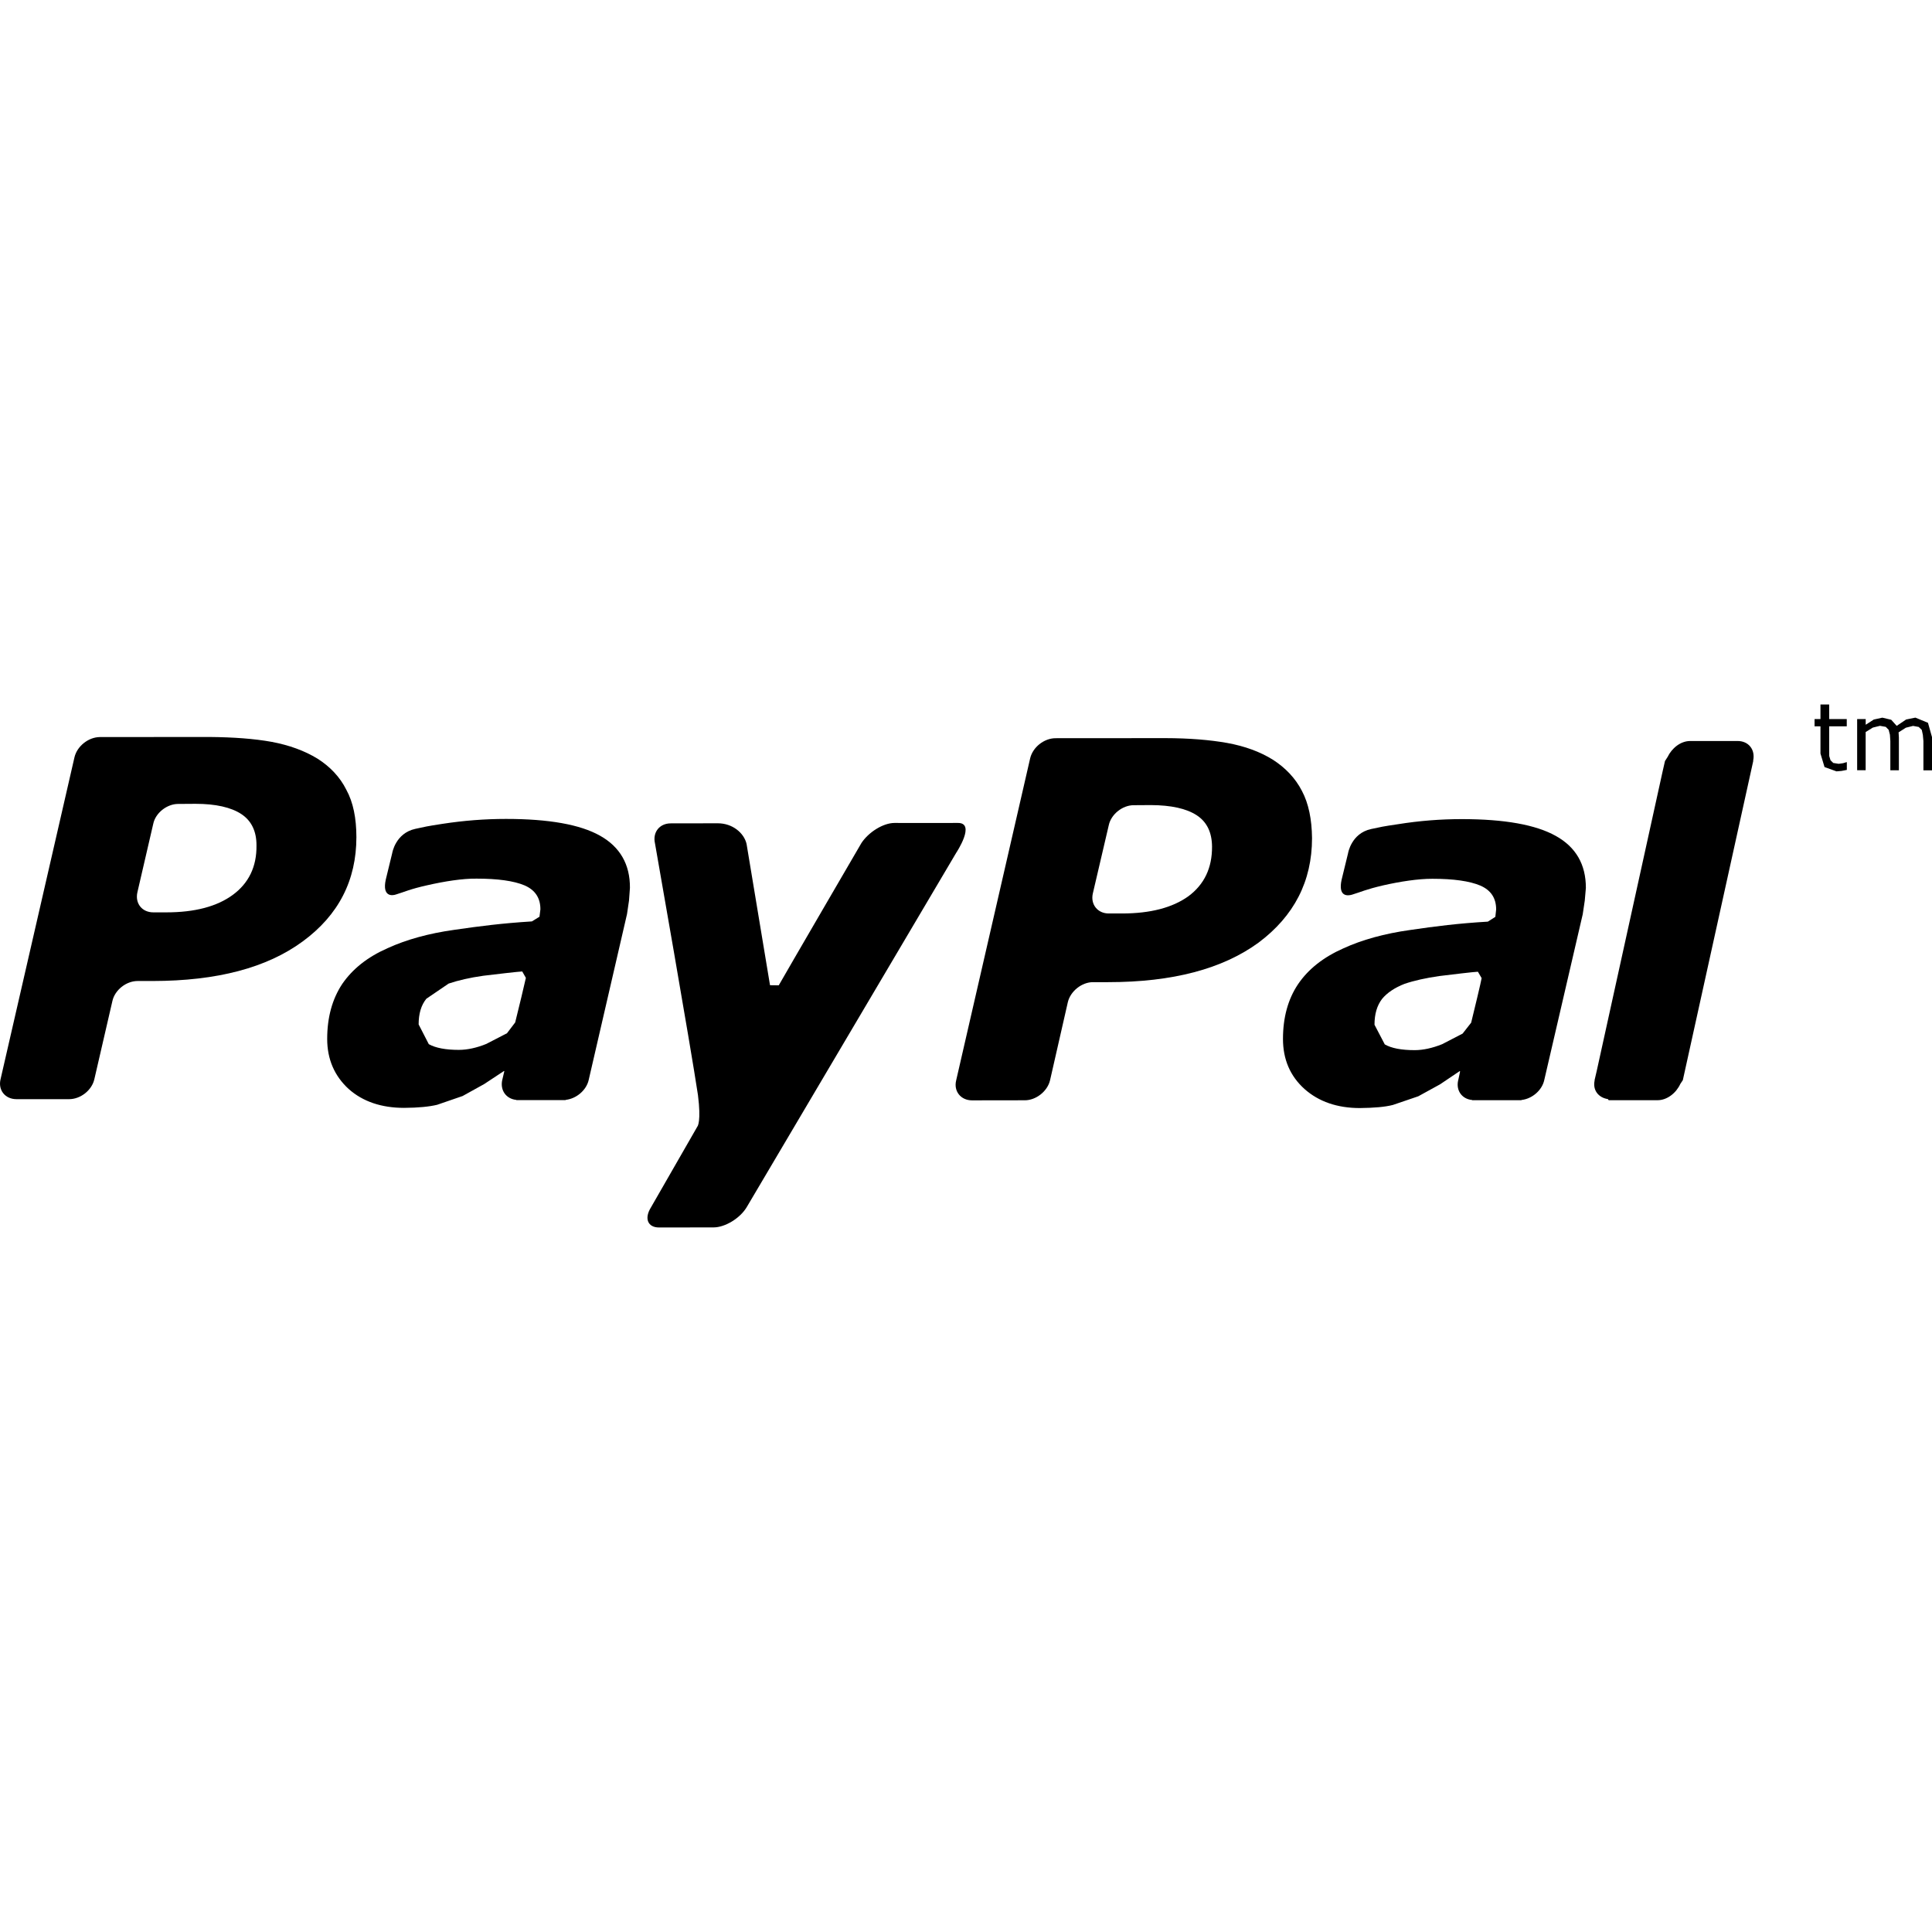
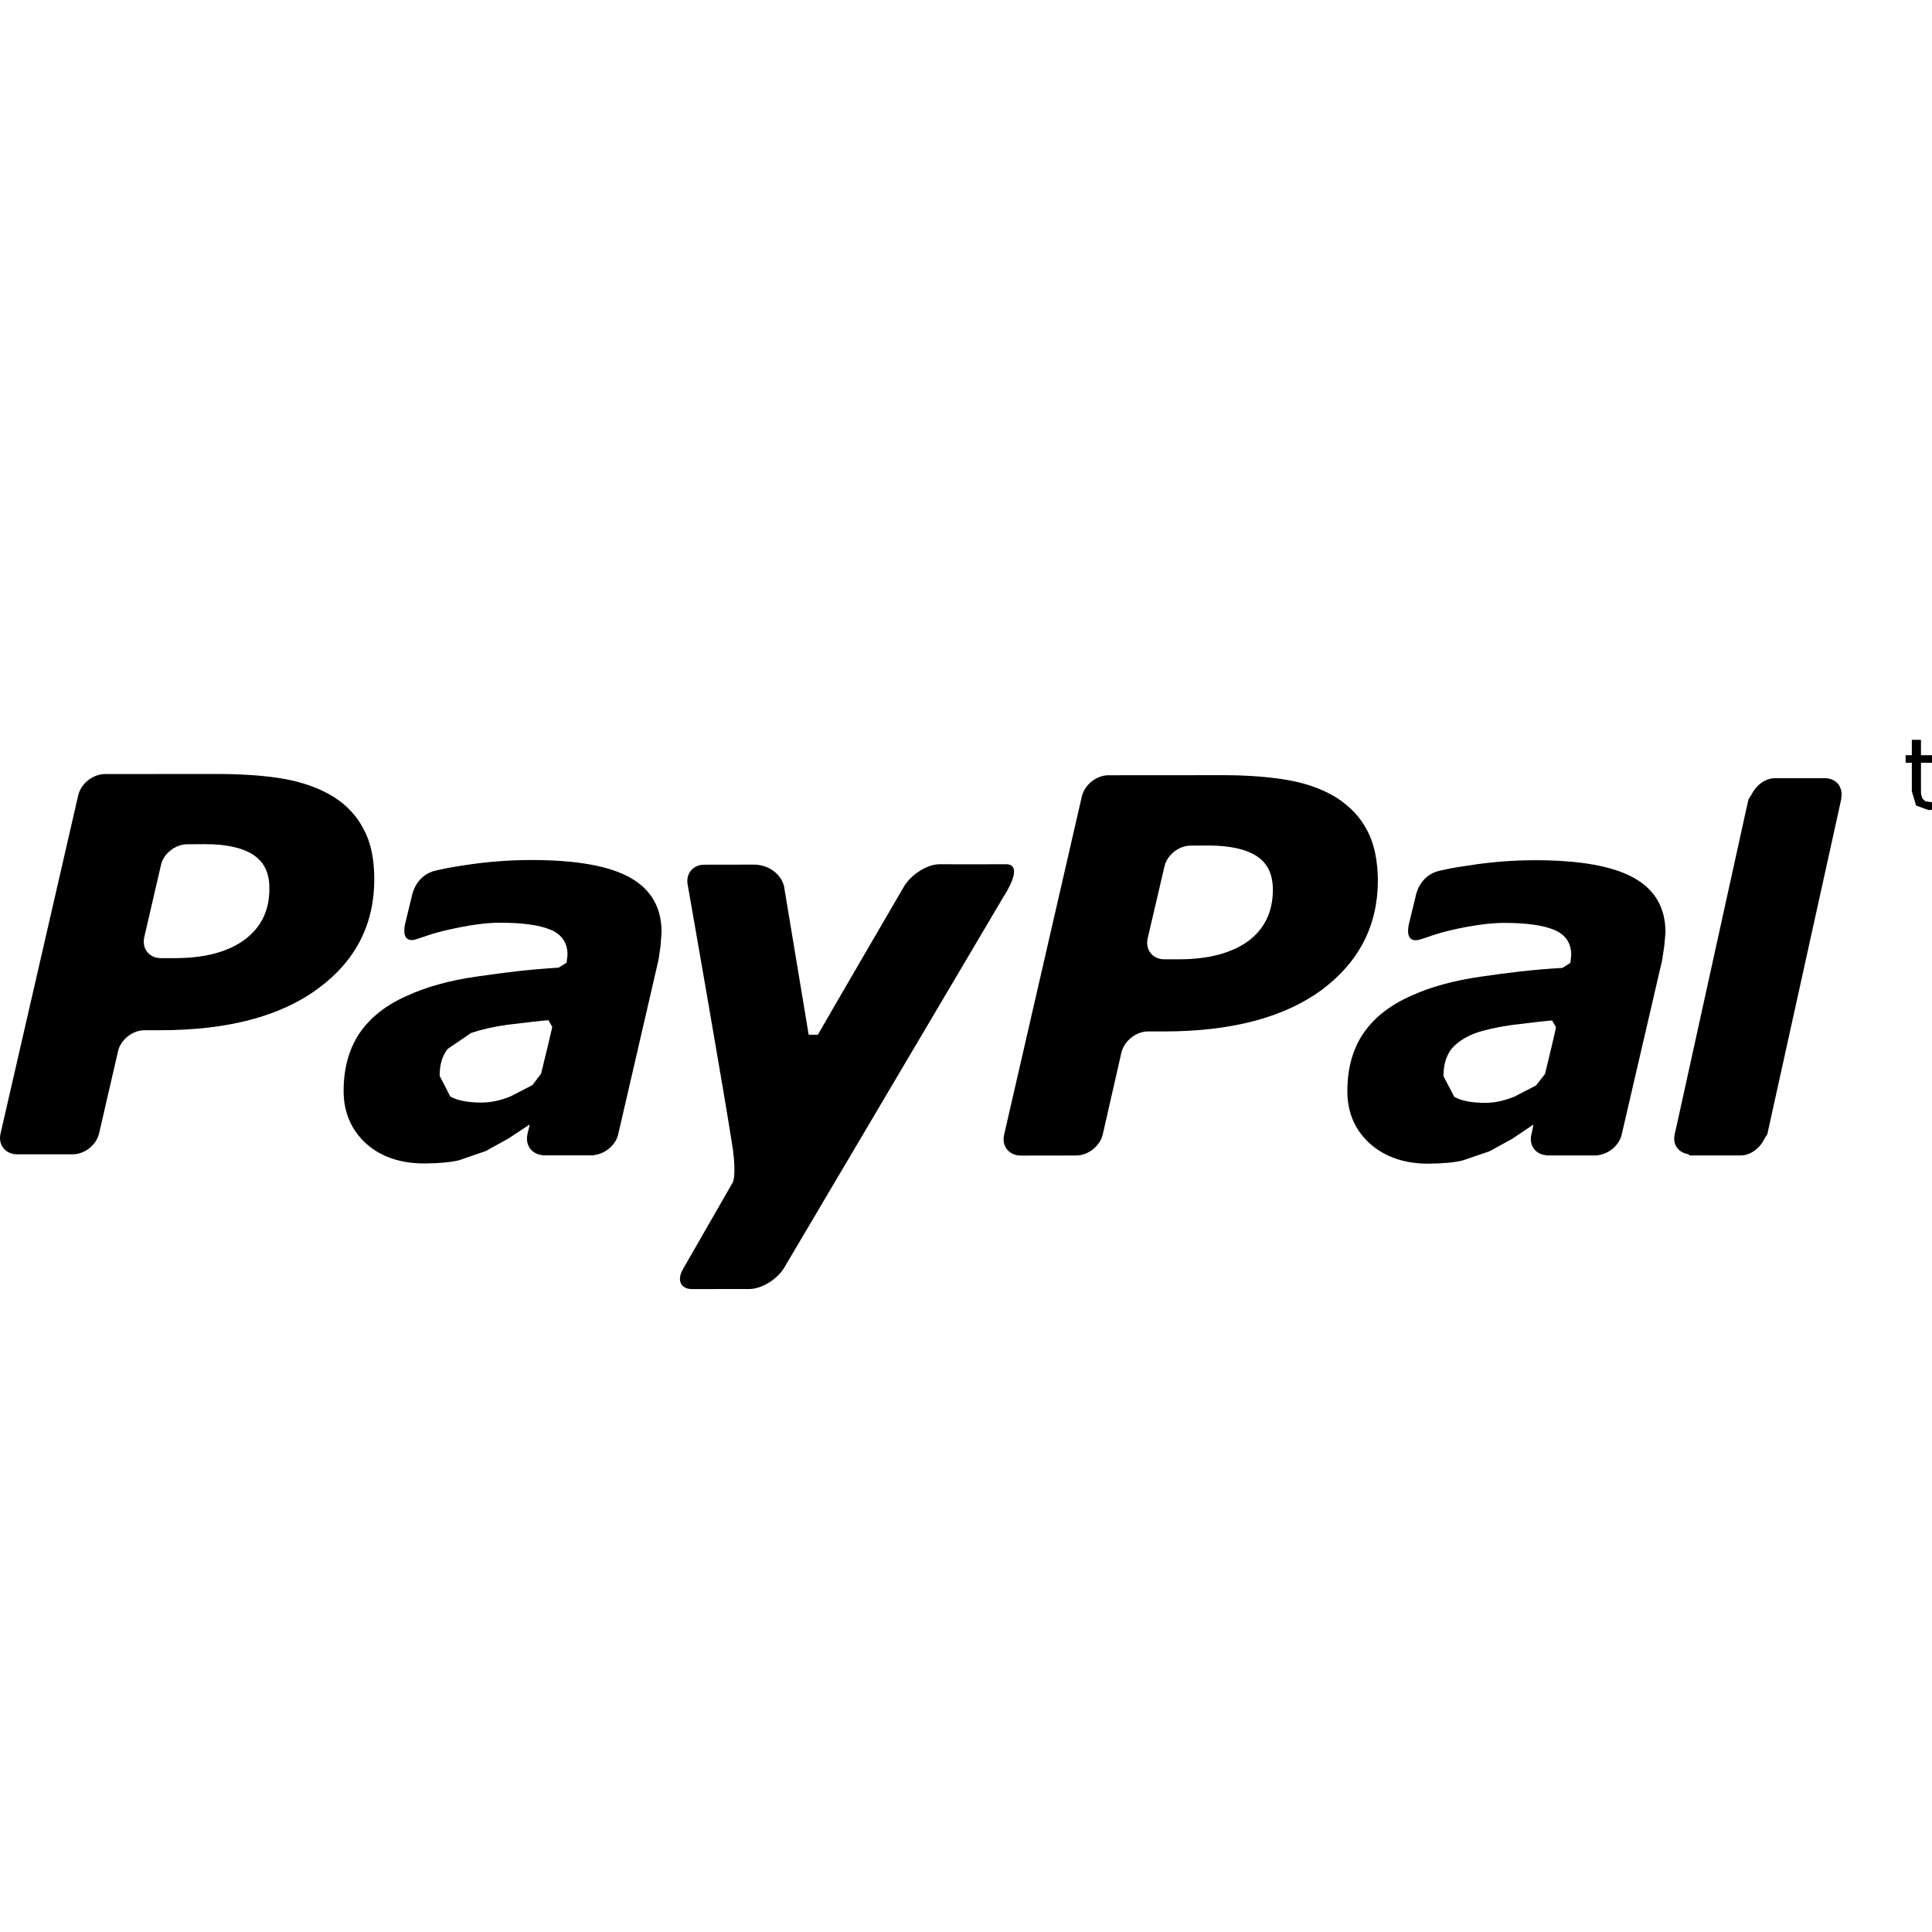
- <svg xmlns="http://www.w3.org/2000/svg" version="1.1" id="Capa_1" x="0px" y="0px" viewBox="0 0 50.409 50.409" style="enable-background:new 0 0 50.409 50.409;" xml:space="preserve">
+ <svg xmlns="http://www.w3.org/2000/svg" version="1.1" width="48" height="48" viewBox="0 0 48 48">
  <g>
    <g>
      <path d="M9.035,20.604C8.87,20.273,8.609,20,8.285,19.795c-0.338-0.207-0.737-0.352-1.193-0.438c-0.464-0.084-1-0.122-1.621-0.128    l-2.867,0.002c-0.298,0.004-0.59,0.236-0.66,0.524l-1.929,8.402c-0.07,0.284,0.117,0.522,0.415,0.522h1.373    c0.298,0,0.593-0.231,0.659-0.522l0.471-2.04c0.063-0.284,0.357-0.521,0.658-0.521h0.393c1.679-0.002,2.979-0.345,3.913-1.032    c0.939-0.688,1.402-1.597,1.402-2.723C9.298,21.348,9.217,20.934,9.035,20.604z M6.074,23.349    c-0.415,0.304-0.992,0.456-1.736,0.456H4.002c-0.299,0-0.482-0.236-0.417-0.524l0.413-1.784c0.058-0.286,0.359-0.523,0.654-0.521    l0.45-0.003c0.525,0,0.926,0.091,1.194,0.267c0.265,0.174,0.398,0.451,0.396,0.818C6.7,22.616,6.487,23.045,6.074,23.349z" />
    </g>
  </g>
  <g>
    <g>
      <polygon points="48.175,19.887 48.089,19.913 47.974,19.929 47.833,19.907 47.761,19.837 47.728,19.727 47.726,19.562     47.726,18.951 48.185,18.951 48.185,18.762 47.726,18.762 47.726,18.381 47.499,18.381 47.499,18.762 47.345,18.762     47.345,18.951 47.499,18.951 47.499,19.662 47.605,20.014 47.917,20.126 48.048,20.115 48.187,20.088 48.187,19.887   " />
    </g>
  </g>
  <g>
    <g>
      <polygon points="50.304,18.859 49.976,18.724 49.734,18.773 49.488,18.939 49.345,18.78 49.113,18.725 48.89,18.774 48.679,18.91     48.679,18.762 48.456,18.762 48.456,20.097 48.678,20.097 48.678,19.1 48.865,18.984 49.051,18.938 49.203,18.965 49.278,19.042     49.311,19.17 49.322,19.335 49.322,20.098 49.545,20.098 49.545,19.244 49.541,19.173 49.537,19.108 49.727,18.987 49.915,18.94     50.062,18.967 50.142,19.044 50.17,19.173 50.185,19.336 50.185,20.099 50.409,20.099 50.409,19.232   " />
    </g>
  </g>
  <g>
    <g>
      <path d="M15.656,21.805c-0.518-0.292-1.336-0.438-2.454-0.438c-0.553,0-1.104,0.043-1.661,0.129    c-0.411,0.063-0.451,0.075-0.704,0.13c-0.522,0.114-0.604,0.635-0.604,0.635l-0.168,0.691c-0.095,0.441,0.159,0.424,0.265,0.387    c0.228-0.068,0.355-0.138,0.821-0.242c0.445-0.101,0.914-0.177,1.286-0.172c0.549,0,0.969,0.058,1.249,0.176    c0.276,0.12,0.414,0.326,0.414,0.624l-0.024,0.194l-0.198,0.122c-0.779,0.049-1.342,0.121-2.025,0.22    c-0.668,0.093-1.254,0.256-1.741,0.479c-0.523,0.23-0.911,0.539-1.182,0.932c-0.262,0.395-0.393,0.874-0.393,1.436    c0,0.529,0.19,0.966,0.559,1.304c0.371,0.332,0.861,0.494,1.447,0.494c0.371-0.002,0.658-0.031,0.862-0.08l0.665-0.229    l0.563-0.312l0.518-0.342l0.007,0.01l-0.052,0.22l-0.003,0.009v0.002c-0.056,0.268,0.106,0.488,0.367,0.514l0.005,0.006h0.024    h1.053h0.198l0.018-0.008c0.274-0.032,0.531-0.252,0.591-0.514l1.001-4.333l0.052-0.353l0.024-0.331    C16.44,22.551,16.175,22.096,15.656,21.805z M13.442,26.677l-0.214,0.282l-0.54,0.279c-0.254,0.103-0.495,0.155-0.718,0.155    c-0.338,0-0.603-0.049-0.782-0.149l-0.265-0.515c0-0.279,0.064-0.5,0.201-0.67l0.582-0.396c0.249-0.084,0.553-0.155,0.905-0.204    c0.314-0.039,0.934-0.11,1.015-0.112l0.095,0.167C13.702,25.609,13.526,26.345,13.442,26.677z" />
    </g>
  </g>
  <g>
    <g>
      <path d="M40.594,21.811c-0.521-0.292-1.338-0.439-2.453-0.439c-0.553,0-1.105,0.043-1.66,0.132    c-0.412,0.06-0.453,0.073-0.707,0.127c-0.521,0.113-0.602,0.636-0.602,0.636l-0.168,0.69c-0.094,0.441,0.154,0.421,0.27,0.387    c0.229-0.068,0.352-0.135,0.814-0.243c0.443-0.1,0.916-0.174,1.289-0.172c0.547,0,0.967,0.059,1.246,0.177    c0.278,0.12,0.414,0.328,0.414,0.623l-0.021,0.193l-0.196,0.125c-0.787,0.047-1.351,0.119-2.027,0.218    c-0.666,0.093-1.254,0.255-1.742,0.479c-0.521,0.231-0.914,0.54-1.182,0.934c-0.265,0.395-0.394,0.873-0.394,1.43    c0,0.533,0.188,0.97,0.562,1.306c0.373,0.331,0.858,0.497,1.444,0.497c0.369-0.004,0.656-0.028,0.861-0.081l0.663-0.226    l0.568-0.312l0.514-0.346l0.009,0.011l-0.047,0.222l-0.005,0.004l0.002,0.004c-0.062,0.268,0.101,0.49,0.365,0.514l0.002,0.005    h0.024c0.173,0,0.771,0,1.056,0h0.194l0.021-0.007c0.271-0.033,0.527-0.253,0.584-0.518l1.004-4.327l0.053-0.355l0.029-0.332    C41.379,22.555,41.117,22.102,40.594,21.811z M38.385,26.683l-0.223,0.285l-0.535,0.277c-0.254,0.102-0.496,0.155-0.715,0.155    c-0.349,0-0.607-0.05-0.781-0.15l-0.268-0.513c0-0.28,0.065-0.499,0.196-0.672c0.133-0.163,0.336-0.297,0.588-0.395    c0.246-0.084,0.55-0.152,0.904-0.203c0.312-0.039,0.93-0.112,1.01-0.113l0.097,0.167C38.644,25.616,38.467,26.349,38.385,26.683z" />
    </g>
  </g>
  <g>
    <g>
      <path d="M33.969,20.635c-0.172-0.333-0.43-0.602-0.756-0.812c-0.334-0.208-0.73-0.354-1.193-0.438    c-0.455-0.081-0.998-0.125-1.615-0.126l-2.871,0.002c-0.299,0.005-0.586,0.237-0.655,0.522l-1.931,8.406    c-0.07,0.285,0.122,0.521,0.414,0.521l1.375-0.002c0.292,0.002,0.591-0.232,0.66-0.52l0.465-2.041    c0.068-0.284,0.363-0.523,0.66-0.521h0.393c1.681,0,2.984-0.346,3.922-1.031c0.927-0.693,1.396-1.6,1.396-2.727    C34.228,21.377,34.143,20.962,33.969,20.635z M31.008,23.384c-0.414,0.298-0.992,0.45-1.732,0.45h-0.342    c-0.295,0.003-0.486-0.237-0.42-0.523l0.416-1.781c0.061-0.285,0.359-0.524,0.656-0.521l0.445-0.003    c0.528,0.003,0.924,0.09,1.194,0.266c0.269,0.176,0.396,0.452,0.399,0.818C31.627,22.648,31.42,23.078,31.008,23.384z" />
    </g>
  </g>
  <g>
    <g>
      <path d="M45.742,19.85c0.063-0.287-0.117-0.52-0.412-0.516H44.1c-0.252,0-0.479,0.187-0.59,0.417l-0.068,0.106l-0.062,0.272    l-1.719,7.814l-0.056,0.24l0.002,0.006c-0.057,0.257,0.101,0.451,0.345,0.488l0.021,0.029h1.277c0.25,0,0.485-0.19,0.592-0.424    l0.066-0.1l1.838-8.331L45.742,19.85z" />
    </g>
  </g>
  <g>
    <g>
      <path d="M24.986,21.472c-0.325,0.004-1.646,0-1.646,0c-0.296,0-0.676,0.239-0.864,0.524c0,0-1.966,3.374-2.157,3.713l-0.228-0.003    l-0.612-3.687c-0.068-0.29-0.371-0.538-0.748-0.538l-1.23,0.002c-0.296,0-0.478,0.236-0.411,0.524c0,0,0.934,5.315,1.121,6.566    c0.087,0.69-0.011,0.813-0.011,0.813l-1.216,2.118c-0.18,0.288-0.083,0.523,0.212,0.523l1.422-0.002    c0.296,0,0.685-0.233,0.861-0.522l5.47-9.252C24.949,22.252,25.475,21.461,24.986,21.472z" />
    </g>
  </g>
  <g>
</g>
  <g>
</g>
  <g>
</g>
  <g>
</g>
  <g>
</g>
  <g>
</g>
  <g>
</g>
  <g>
</g>
  <g>
</g>
  <g>
</g>
  <g>
</g>
  <g>
</g>
  <g>
</g>
  <g>
</g>
  <g>
</g>
</svg>
